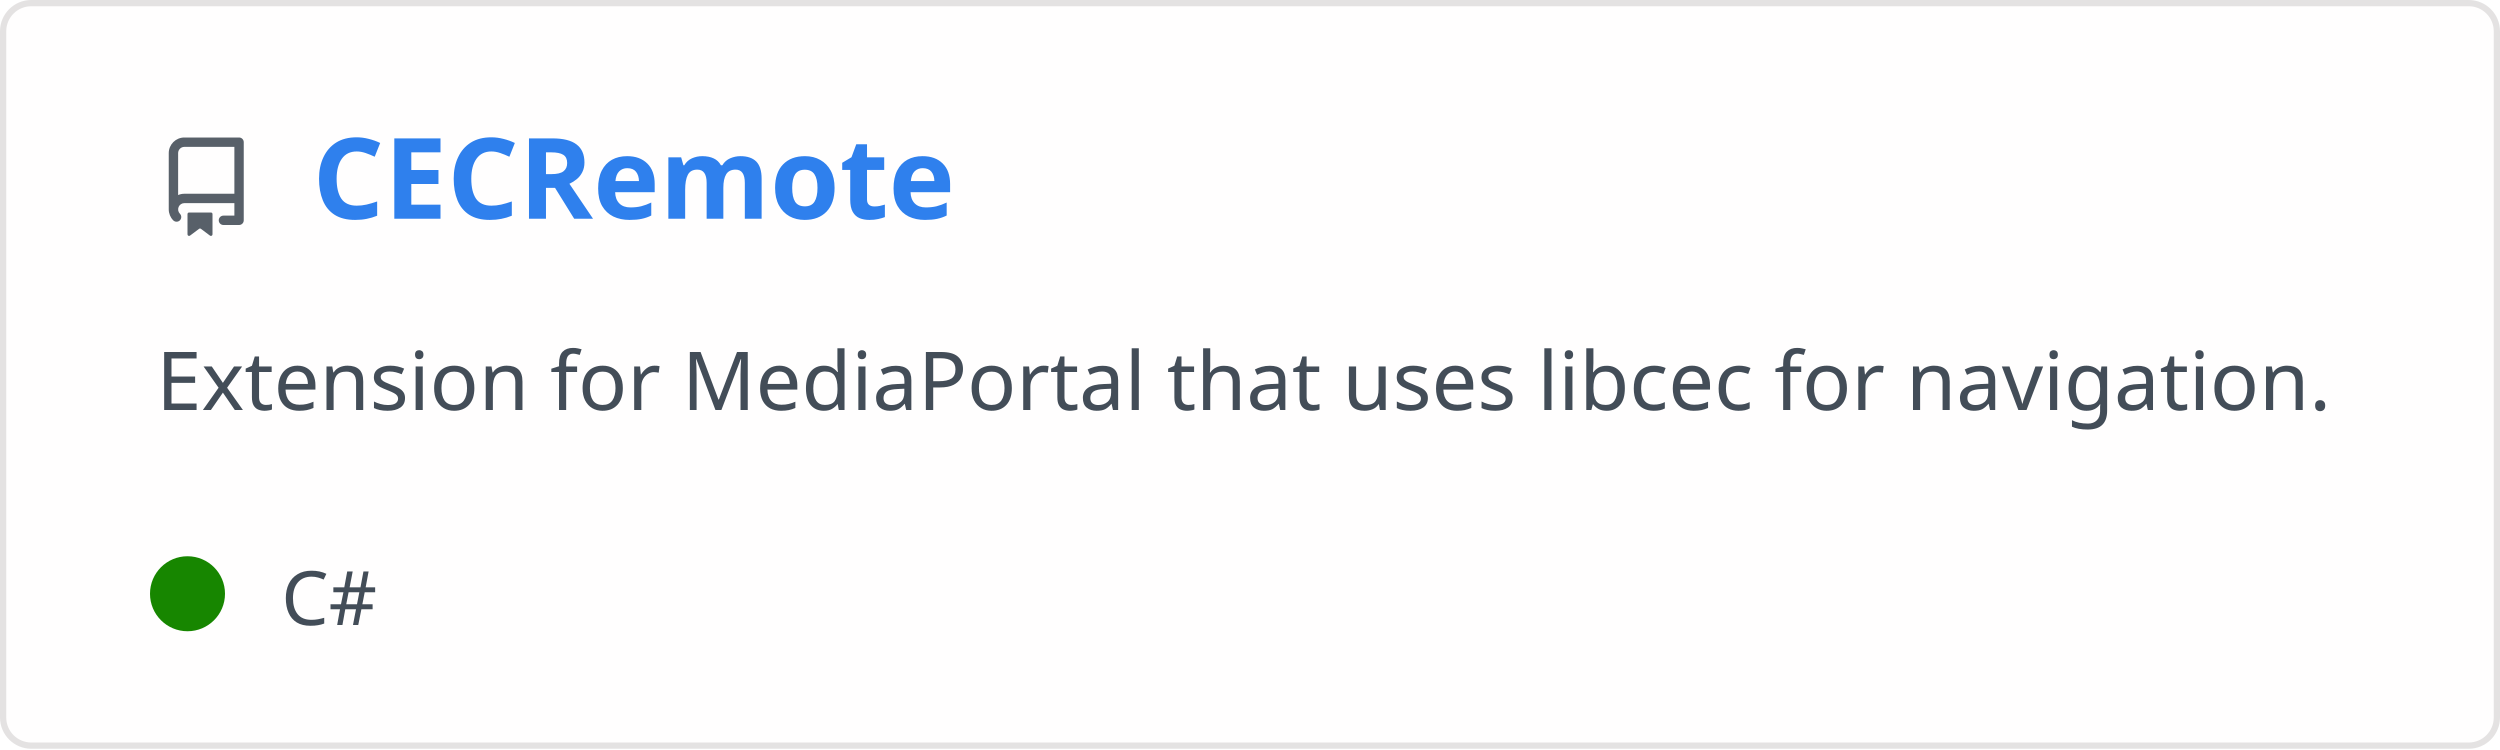
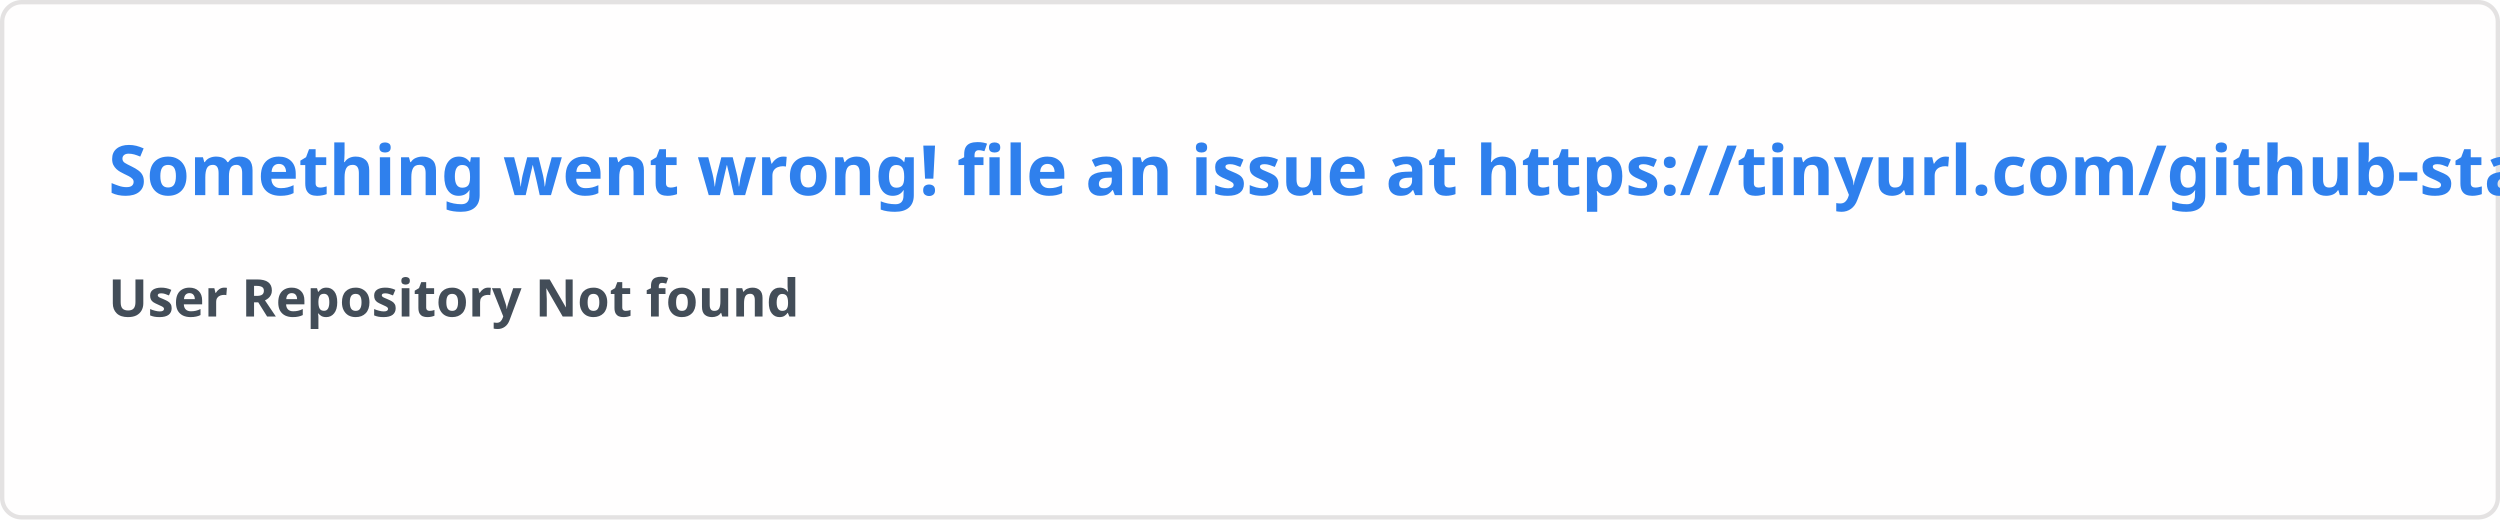
- <svg xmlns="http://www.w3.org/2000/svg" width="400" height="120" viewBox="0 0 400 120" fill="none" role="img" aria-labelledby="descId">
+ <svg xmlns="http://www.w3.org/2000/svg" width="576.5" height="120" viewBox="0 0 576.5 120" fill="#fffefe">
  <style>
-           .header {
-             font: 600 18px 'Segoe UI', Ubuntu, Sans-Serif;
-             fill: #2f80ed;
-             animation: fadeInAnimation 0.8s ease-in-out forwards;
-           }
-           @supports(-moz-appearance: auto) {
-             /* Selector detects Firefox */
-             .header { font-size: 15.5px; }
-           }
-           
-     .description {
-       font: 400 13px 'Segoe UI', Ubuntu, Sans-Serif;fill: #434d58;
-       
-     }
-     .gray { font: 400 12px 'Segoe UI', Ubuntu, Sans-Serif; fill: #434d58 }
-     .badge { font: 600 11px 'Segoe UI', Ubuntu, Sans-Serif; }
-     .badge rect { opacity: 0.2 }
- 
-     .stat { font: 400 12px 'Segoe UI', Ubuntu, Sans-Serif; fill: #434d58 }
-     .stagger {
-       opacity: 0;
-       animation: fadeInAnimation 0.3s ease-in-out forwards;
-     }
-     .not_bold { font-weight: 400 }
-     .bold { font-weight: 700 }
-     .icon {
-       fill: #586069;
-       display: block;
-     }
-   
- 
-           
-       /* Animations */
-       @keyframes scaleInAnimation {
-         from {
-           transform: translate(-5px, 5px) scale(0);
-         }
-         to {
-           transform: translate(-5px, 5px) scale(1);
-         }
-       }
-       @keyframes fadeInAnimation {
-         from {
-           opacity: 0;
-         }
-         to {
-           opacity: 1;
-         }
-       }
-     
-           * { animation-duration: 0s !important; animation-delay: 0s !important; }
-         </style>
-   <rect data-testid="card-bg" x="0.5" y="0.5" rx="4.5" height="99%" stroke="#e4e2e2" width="399" fill="#fffefe" stroke-opacity="1" />
-   <g data-testid="card-title" transform="translate(25, 35)">
-     <g transform="translate(0, 0)">
-       <svg class="icon" x="0" y="-13" viewBox="0 0 16 16" version="1.1" width="16" height="16">
-         <path fill-rule="evenodd" d="M2 2.5A2.5 2.5 0 014.5 0h8.75a.75.75 0 01.75.75v12.5a.75.75 0 01-.75.75h-2.5a.75.75 0 110-1.5h1.75v-2h-8a1 1 0 00-.714 1.7.75.75 0 01-1.072 1.05A2.495 2.495 0 012 11.5v-9zm10.5-1V9h-8c-.356 0-.694.074-1 .208V2.5a1 1 0 011-1h8zM5 12.25v3.25a.25.25 0 00.4.2l1.45-1.087a.25.25 0 01.3 0L8.6 15.7a.25.25 0 00.4-.2v-3.25a.25.25 0 00-.25-.25h-3.5a.25.25 0 00-.25.25z" />
-       </svg>
-     </g>
-     <g transform="translate(25, 0)">
-       <text x="0" y="0" class="header" data-testid="header">CECRemote</text>
-     </g>
-   </g>
-   <g data-testid="main-card-body" transform="translate(0, 55)">
-     <text class="description" x="25" y="-5">
-       <tspan dy="1.2em" x="25">Extension for MediaPortal that uses libcec for navigation.</tspan>
-     </text>
-     <g transform="translate(30, 45)">
-       <g transform="translate(0, 0)">
-         <g data-testid="primary-lang">
-           <circle data-testid="lang-color" cx="0" cy="-5" r="6" fill="#178600" />
-           <text data-testid="lang-name" class="gray" x="15">C#</text>
-         </g>
-       </g>
-     </g>
-     <svg x="0" y="0">
-       <g transform="translate(-3, 68)">
-       
-     </g>
-     </svg>
-   </g>
+     .text { font: 600 16px 'Segoe UI', Ubuntu, Sans-Serif; fill: #2f80ed }
+     .small { font: 600 12px 'Segoe UI', Ubuntu, Sans-Serif; fill: #434d58 }
+     .gray { fill: #858585 }
+     </style>
+   <rect x="0.5" y="0.5" width="575.5" height="99%" rx="4.5" fill="#fffefe" stroke="#e4e2e2" />
+   <text x="25" y="45" class="text">Something went wrong! file an issue at https://tinyurl.com/github-stats</text>
+   <text data-testid="message" x="25" y="55" class="text small">
+     <tspan x="25" dy="18">User Repository Not found</tspan>
+     <tspan x="25" dy="18" class="gray" />
+   </text>
</svg>
